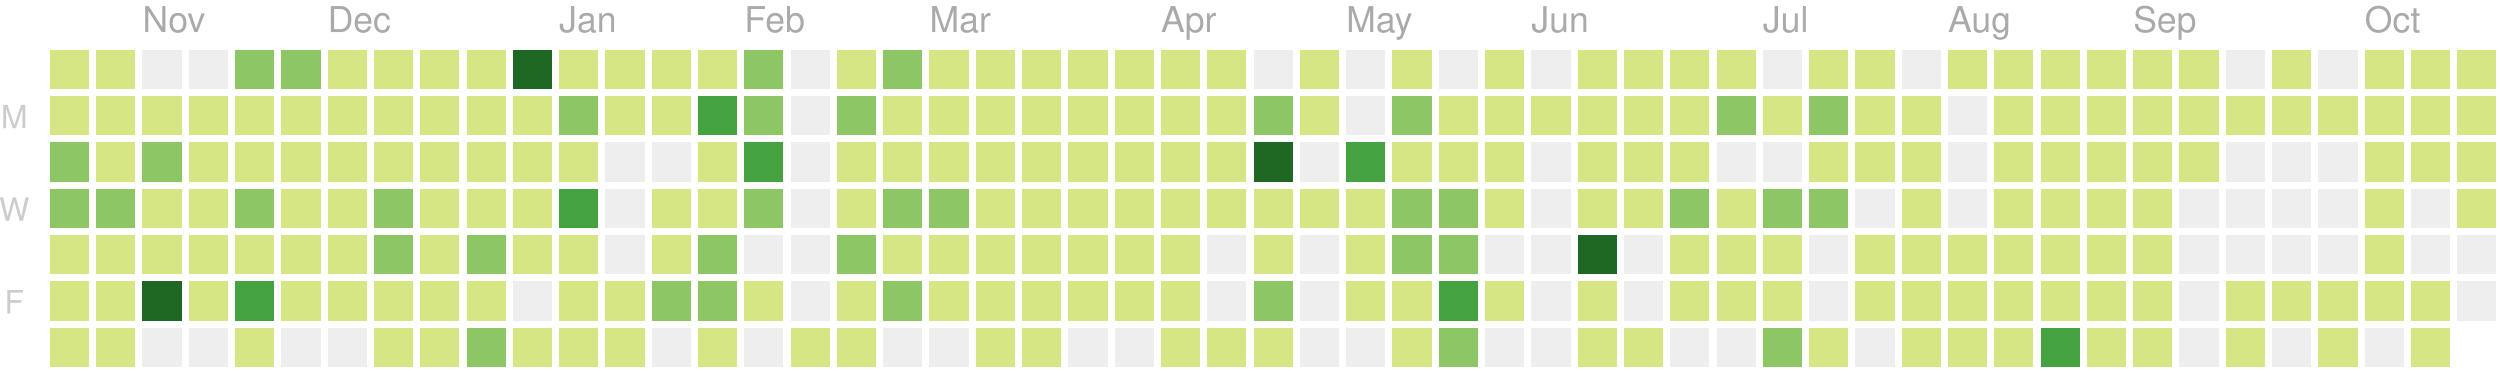
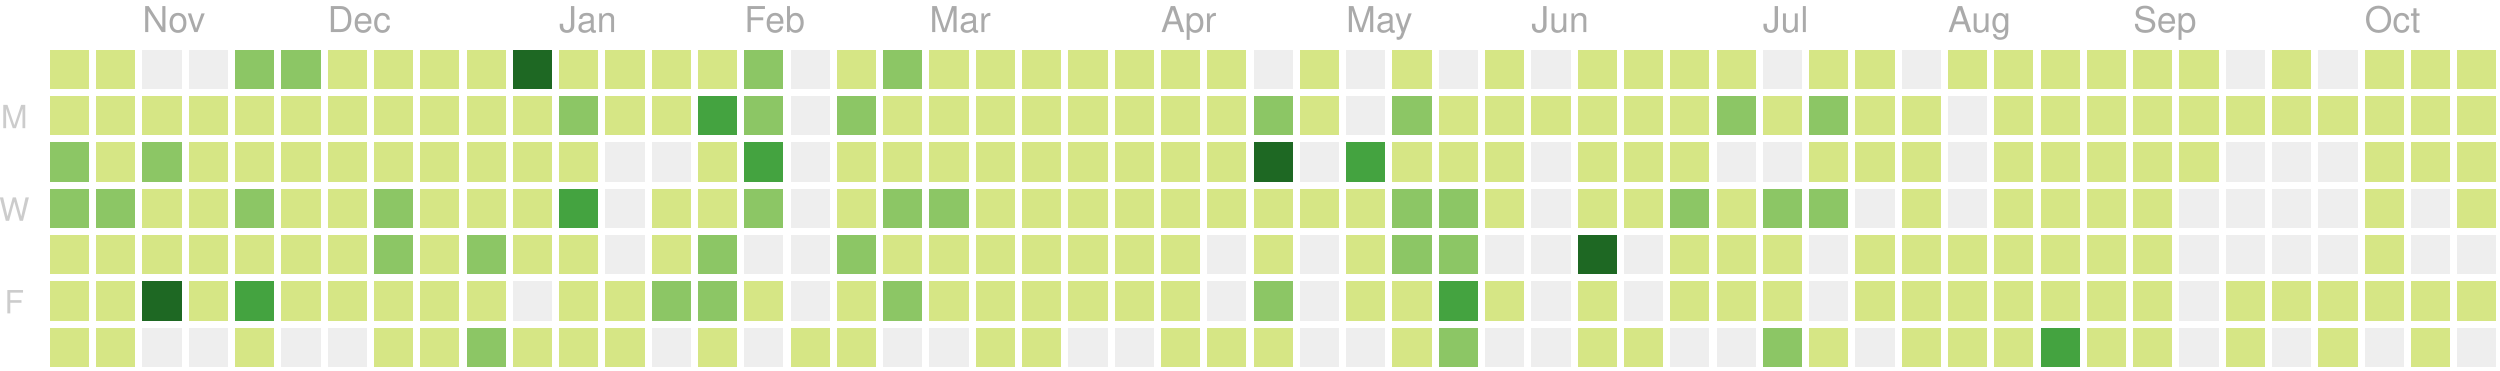
<svg xmlns="http://www.w3.org/2000/svg" version="1.1" width="702" height="104">
  <rect style="fill:#d6e685;shape-rendering:crispedges;" data-score="1" data-date="2018-10-21" x="14" y="14" width="11" height="11" />
  <rect style="fill:#d6e685;shape-rendering:crispedges;" data-score="10" data-date="2018-10-28" x="27" y="14" width="11" height="11" />
  <rect style="fill:#eeeeee;shape-rendering:crispedges;" data-score="0" data-date="2018-11-04" x="40" y="14" width="11" height="11" />
  <rect style="fill:#eeeeee;shape-rendering:crispedges;" data-score="0" data-date="2018-11-11" x="53" y="14" width="11" height="11" />
  <rect style="fill:#8cc665;shape-rendering:crispedges;" data-score="15" data-date="2018-11-18" x="66" y="14" width="11" height="11" />
  <rect style="fill:#8cc665;shape-rendering:crispedges;" data-score="17" data-date="2018-11-25" x="79" y="14" width="11" height="11" />
  <rect style="fill:#d6e685;shape-rendering:crispedges;" data-score="4" data-date="2018-12-02" x="92" y="14" width="11" height="11" />
  <rect style="fill:#d6e685;shape-rendering:crispedges;" data-score="2" data-date="2018-12-09" x="105" y="14" width="11" height="11" />
  <rect style="fill:#d6e685;shape-rendering:crispedges;" data-score="3" data-date="2018-12-16" x="118" y="14" width="11" height="11" />
  <rect style="fill:#d6e685;shape-rendering:crispedges;" data-score="4" data-date="2018-12-23" x="131" y="14" width="11" height="11" />
  <rect style="fill:#1e6823;shape-rendering:crispedges;" data-score="77" data-date="2018-12-30" x="144" y="14" width="11" height="11" />
  <rect style="fill:#d6e685;shape-rendering:crispedges;" data-score="7" data-date="2019-01-06" x="157" y="14" width="11" height="11" />
  <rect style="fill:#d6e685;shape-rendering:crispedges;" data-score="1" data-date="2019-01-13" x="170" y="14" width="11" height="11" />
  <rect style="fill:#d6e685;shape-rendering:crispedges;" data-score="8" data-date="2019-01-20" x="183" y="14" width="11" height="11" />
  <rect style="fill:#d6e685;shape-rendering:crispedges;" data-score="7" data-date="2019-01-27" x="196" y="14" width="11" height="11" />
  <rect style="fill:#8cc665;shape-rendering:crispedges;" data-score="20" data-date="2019-02-03" x="209" y="14" width="11" height="11" />
  <rect style="fill:#eeeeee;shape-rendering:crispedges;" data-score="0" data-date="2019-02-10" x="222" y="14" width="11" height="11" />
  <rect style="fill:#d6e685;shape-rendering:crispedges;" data-score="2" data-date="2019-02-17" x="235" y="14" width="11" height="11" />
  <rect style="fill:#8cc665;shape-rendering:crispedges;" data-score="13" data-date="2019-02-24" x="248" y="14" width="11" height="11" />
  <rect style="fill:#d6e685;shape-rendering:crispedges;" data-score="6" data-date="2019-03-03" x="261" y="14" width="11" height="11" />
  <rect style="fill:#d6e685;shape-rendering:crispedges;" data-score="6" data-date="2019-03-10" x="274" y="14" width="11" height="11" />
  <rect style="fill:#d6e685;shape-rendering:crispedges;" data-score="1" data-date="2019-03-17" x="287" y="14" width="11" height="11" />
  <rect style="fill:#d6e685;shape-rendering:crispedges;" data-score="4" data-date="2019-03-24" x="300" y="14" width="11" height="11" />
  <rect style="fill:#d6e685;shape-rendering:crispedges;" data-score="3" data-date="2019-03-31" x="313" y="14" width="11" height="11" />
  <rect style="fill:#d6e685;shape-rendering:crispedges;" data-score="2" data-date="2019-04-07" x="326" y="14" width="11" height="11" />
  <rect style="fill:#d6e685;shape-rendering:crispedges;" data-score="3" data-date="2019-04-14" x="339" y="14" width="11" height="11" />
  <rect style="fill:#eeeeee;shape-rendering:crispedges;" data-score="0" data-date="2019-04-21" x="352" y="14" width="11" height="11" />
  <rect style="fill:#d6e685;shape-rendering:crispedges;" data-score="9" data-date="2019-04-28" x="365" y="14" width="11" height="11" />
  <rect style="fill:#eeeeee;shape-rendering:crispedges;" data-score="0" data-date="2019-05-05" x="378" y="14" width="11" height="11" />
  <rect style="fill:#d6e685;shape-rendering:crispedges;" data-score="6" data-date="2019-05-12" x="391" y="14" width="11" height="11" />
  <rect style="fill:#eeeeee;shape-rendering:crispedges;" data-score="0" data-date="2019-05-19" x="404" y="14" width="11" height="11" />
  <rect style="fill:#d6e685;shape-rendering:crispedges;" data-score="4" data-date="2019-05-26" x="417" y="14" width="11" height="11" />
  <rect style="fill:#eeeeee;shape-rendering:crispedges;" data-score="0" data-date="2019-06-02" x="430" y="14" width="11" height="11" />
  <rect style="fill:#d6e685;shape-rendering:crispedges;" data-score="1" data-date="2019-06-09" x="443" y="14" width="11" height="11" />
  <rect style="fill:#d6e685;shape-rendering:crispedges;" data-score="3" data-date="2019-06-16" x="456" y="14" width="11" height="11" />
  <rect style="fill:#d6e685;shape-rendering:crispedges;" data-score="2" data-date="2019-06-23" x="469" y="14" width="11" height="11" />
  <rect style="fill:#d6e685;shape-rendering:crispedges;" data-score="2" data-date="2019-06-30" x="482" y="14" width="11" height="11" />
  <rect style="fill:#eeeeee;shape-rendering:crispedges;" data-score="0" data-date="2019-07-07" x="495" y="14" width="11" height="11" />
  <rect style="fill:#d6e685;shape-rendering:crispedges;" data-score="7" data-date="2019-07-14" x="508" y="14" width="11" height="11" />
  <rect style="fill:#d6e685;shape-rendering:crispedges;" data-score="1" data-date="2019-07-21" x="521" y="14" width="11" height="11" />
  <rect style="fill:#eeeeee;shape-rendering:crispedges;" data-score="0" data-date="2019-07-28" x="534" y="14" width="11" height="11" />
  <rect style="fill:#d6e685;shape-rendering:crispedges;" data-score="3" data-date="2019-08-04" x="547" y="14" width="11" height="11" />
  <rect style="fill:#d6e685;shape-rendering:crispedges;" data-score="9" data-date="2019-08-11" x="560" y="14" width="11" height="11" />
  <rect style="fill:#d6e685;shape-rendering:crispedges;" data-score="1" data-date="2019-08-18" x="573" y="14" width="11" height="11" />
  <rect style="fill:#d6e685;shape-rendering:crispedges;" data-score="11" data-date="2019-08-25" x="586" y="14" width="11" height="11" />
  <rect style="fill:#d6e685;shape-rendering:crispedges;" data-score="4" data-date="2019-09-01" x="599" y="14" width="11" height="11" />
  <rect style="fill:#d6e685;shape-rendering:crispedges;" data-score="5" data-date="2019-09-08" x="612" y="14" width="11" height="11" />
  <rect style="fill:#eeeeee;shape-rendering:crispedges;" data-score="0" data-date="2019-09-15" x="625" y="14" width="11" height="11" />
  <rect style="fill:#d6e685;shape-rendering:crispedges;" data-score="6" data-date="2019-09-22" x="638" y="14" width="11" height="11" />
  <rect style="fill:#eeeeee;shape-rendering:crispedges;" data-score="0" data-date="2019-09-29" x="651" y="14" width="11" height="11" />
  <rect style="fill:#d6e685;shape-rendering:crispedges;" data-score="3" data-date="2019-10-06" x="664" y="14" width="11" height="11" />
  <rect style="fill:#d6e685;shape-rendering:crispedges;" data-score="2" data-date="2019-10-13" x="677" y="14" width="11" height="11" />
  <rect style="fill:#d6e685;shape-rendering:crispedges;" data-score="11" data-date="2019-10-20" x="690" y="14" width="11" height="11" />
  <rect style="fill:#d6e685;shape-rendering:crispedges;" data-score="1" data-date="2018-10-22" x="14" y="27" width="11" height="11" />
  <rect style="fill:#d6e685;shape-rendering:crispedges;" data-score="9" data-date="2018-10-29" x="27" y="27" width="11" height="11" />
  <rect style="fill:#d6e685;shape-rendering:crispedges;" data-score="6" data-date="2018-11-05" x="40" y="27" width="11" height="11" />
  <rect style="fill:#d6e685;shape-rendering:crispedges;" data-score="10" data-date="2018-11-12" x="53" y="27" width="11" height="11" />
  <rect style="fill:#d6e685;shape-rendering:crispedges;" data-score="11" data-date="2018-11-19" x="66" y="27" width="11" height="11" />
  <rect style="fill:#d6e685;shape-rendering:crispedges;" data-score="10" data-date="2018-11-26" x="79" y="27" width="11" height="11" />
  <rect style="fill:#d6e685;shape-rendering:crispedges;" data-score="4" data-date="2018-12-03" x="92" y="27" width="11" height="11" />
  <rect style="fill:#d6e685;shape-rendering:crispedges;" data-score="8" data-date="2018-12-10" x="105" y="27" width="11" height="11" />
  <rect style="fill:#d6e685;shape-rendering:crispedges;" data-score="9" data-date="2018-12-17" x="118" y="27" width="11" height="11" />
  <rect style="fill:#d6e685;shape-rendering:crispedges;" data-score="4" data-date="2018-12-24" x="131" y="27" width="11" height="11" />
  <rect style="fill:#d6e685;shape-rendering:crispedges;" data-score="8" data-date="2018-12-31" x="144" y="27" width="11" height="11" />
  <rect style="fill:#8cc665;shape-rendering:crispedges;" data-score="12" data-date="2019-01-07" x="157" y="27" width="11" height="11" />
  <rect style="fill:#d6e685;shape-rendering:crispedges;" data-score="2" data-date="2019-01-14" x="170" y="27" width="11" height="11" />
  <rect style="fill:#d6e685;shape-rendering:crispedges;" data-score="6" data-date="2019-01-21" x="183" y="27" width="11" height="11" />
  <rect style="fill:#44a340;shape-rendering:crispedges;" data-score="26" data-date="2019-01-28" x="196" y="27" width="11" height="11" />
  <rect style="fill:#8cc665;shape-rendering:crispedges;" data-score="17" data-date="2019-02-04" x="209" y="27" width="11" height="11" />
  <rect style="fill:#eeeeee;shape-rendering:crispedges;" data-score="0" data-date="2019-02-11" x="222" y="27" width="11" height="11" />
  <rect style="fill:#8cc665;shape-rendering:crispedges;" data-score="14" data-date="2019-02-18" x="235" y="27" width="11" height="11" />
  <rect style="fill:#d6e685;shape-rendering:crispedges;" data-score="3" data-date="2019-02-25" x="248" y="27" width="11" height="11" />
  <rect style="fill:#d6e685;shape-rendering:crispedges;" data-score="11" data-date="2019-03-04" x="261" y="27" width="11" height="11" />
  <rect style="fill:#d6e685;shape-rendering:crispedges;" data-score="5" data-date="2019-03-11" x="274" y="27" width="11" height="11" />
  <rect style="fill:#d6e685;shape-rendering:crispedges;" data-score="11" data-date="2019-03-18" x="287" y="27" width="11" height="11" />
  <rect style="fill:#d6e685;shape-rendering:crispedges;" data-score="4" data-date="2019-03-25" x="300" y="27" width="11" height="11" />
  <rect style="fill:#d6e685;shape-rendering:crispedges;" data-score="2" data-date="2019-04-01" x="313" y="27" width="11" height="11" />
  <rect style="fill:#d6e685;shape-rendering:crispedges;" data-score="2" data-date="2019-04-08" x="326" y="27" width="11" height="11" />
  <rect style="fill:#d6e685;shape-rendering:crispedges;" data-score="2" data-date="2019-04-15" x="339" y="27" width="11" height="11" />
  <rect style="fill:#8cc665;shape-rendering:crispedges;" data-score="12" data-date="2019-04-22" x="352" y="27" width="11" height="11" />
  <rect style="fill:#d6e685;shape-rendering:crispedges;" data-score="7" data-date="2019-04-29" x="365" y="27" width="11" height="11" />
  <rect style="fill:#eeeeee;shape-rendering:crispedges;" data-score="0" data-date="2019-05-06" x="378" y="27" width="11" height="11" />
  <rect style="fill:#8cc665;shape-rendering:crispedges;" data-score="17" data-date="2019-05-13" x="391" y="27" width="11" height="11" />
  <rect style="fill:#d6e685;shape-rendering:crispedges;" data-score="11" data-date="2019-05-20" x="404" y="27" width="11" height="11" />
  <rect style="fill:#d6e685;shape-rendering:crispedges;" data-score="11" data-date="2019-05-27" x="417" y="27" width="11" height="11" />
  <rect style="fill:#d6e685;shape-rendering:crispedges;" data-score="2" data-date="2019-06-03" x="430" y="27" width="11" height="11" />
  <rect style="fill:#d6e685;shape-rendering:crispedges;" data-score="5" data-date="2019-06-10" x="443" y="27" width="11" height="11" />
  <rect style="fill:#d6e685;shape-rendering:crispedges;" data-score="11" data-date="2019-06-17" x="456" y="27" width="11" height="11" />
  <rect style="fill:#d6e685;shape-rendering:crispedges;" data-score="5" data-date="2019-06-24" x="469" y="27" width="11" height="11" />
  <rect style="fill:#8cc665;shape-rendering:crispedges;" data-score="17" data-date="2019-07-01" x="482" y="27" width="11" height="11" />
  <rect style="fill:#d6e685;shape-rendering:crispedges;" data-score="6" data-date="2019-07-08" x="495" y="27" width="11" height="11" />
  <rect style="fill:#8cc665;shape-rendering:crispedges;" data-score="20" data-date="2019-07-15" x="508" y="27" width="11" height="11" />
  <rect style="fill:#d6e685;shape-rendering:crispedges;" data-score="6" data-date="2019-07-22" x="521" y="27" width="11" height="11" />
  <rect style="fill:#d6e685;shape-rendering:crispedges;" data-score="2" data-date="2019-07-29" x="534" y="27" width="11" height="11" />
  <rect style="fill:#eeeeee;shape-rendering:crispedges;" data-score="0" data-date="2019-08-05" x="547" y="27" width="11" height="11" />
  <rect style="fill:#d6e685;shape-rendering:crispedges;" data-score="6" data-date="2019-08-12" x="560" y="27" width="11" height="11" />
  <rect style="fill:#d6e685;shape-rendering:crispedges;" data-score="3" data-date="2019-08-19" x="573" y="27" width="11" height="11" />
  <rect style="fill:#d6e685;shape-rendering:crispedges;" data-score="4" data-date="2019-08-26" x="586" y="27" width="11" height="11" />
  <rect style="fill:#d6e685;shape-rendering:crispedges;" data-score="1" data-date="2019-09-02" x="599" y="27" width="11" height="11" />
  <rect style="fill:#d6e685;shape-rendering:crispedges;" data-score="9" data-date="2019-09-09" x="612" y="27" width="11" height="11" />
  <rect style="fill:#d6e685;shape-rendering:crispedges;" data-score="1" data-date="2019-09-16" x="625" y="27" width="11" height="11" />
  <rect style="fill:#d6e685;shape-rendering:crispedges;" data-score="2" data-date="2019-09-23" x="638" y="27" width="11" height="11" />
  <rect style="fill:#d6e685;shape-rendering:crispedges;" data-score="3" data-date="2019-09-30" x="651" y="27" width="11" height="11" />
  <rect style="fill:#d6e685;shape-rendering:crispedges;" data-score="2" data-date="2019-10-07" x="664" y="27" width="11" height="11" />
  <rect style="fill:#d6e685;shape-rendering:crispedges;" data-score="1" data-date="2019-10-14" x="677" y="27" width="11" height="11" />
  <rect style="fill:#d6e685;shape-rendering:crispedges;" data-score="4" data-date="2019-10-21" x="690" y="27" width="11" height="11" />
  <rect style="fill:#8cc665;shape-rendering:crispedges;" data-score="13" data-date="2018-10-23" x="14" y="40" width="11" height="11" />
  <rect style="fill:#d6e685;shape-rendering:crispedges;" data-score="9" data-date="2018-10-30" x="27" y="40" width="11" height="11" />
  <rect style="fill:#8cc665;shape-rendering:crispedges;" data-score="19" data-date="2018-11-06" x="40" y="40" width="11" height="11" />
  <rect style="fill:#d6e685;shape-rendering:crispedges;" data-score="1" data-date="2018-11-13" x="53" y="40" width="11" height="11" />
  <rect style="fill:#d6e685;shape-rendering:crispedges;" data-score="8" data-date="2018-11-20" x="66" y="40" width="11" height="11" />
  <rect style="fill:#d6e685;shape-rendering:crispedges;" data-score="6" data-date="2018-11-27" x="79" y="40" width="11" height="11" />
  <rect style="fill:#d6e685;shape-rendering:crispedges;" data-score="7" data-date="2018-12-04" x="92" y="40" width="11" height="11" />
  <rect style="fill:#d6e685;shape-rendering:crispedges;" data-score="5" data-date="2018-12-11" x="105" y="40" width="11" height="11" />
  <rect style="fill:#d6e685;shape-rendering:crispedges;" data-score="7" data-date="2018-12-18" x="118" y="40" width="11" height="11" />
  <rect style="fill:#d6e685;shape-rendering:crispedges;" data-score="2" data-date="2018-12-25" x="131" y="40" width="11" height="11" />
  <rect style="fill:#d6e685;shape-rendering:crispedges;" data-score="10" data-date="2019-01-01" x="144" y="40" width="11" height="11" />
  <rect style="fill:#d6e685;shape-rendering:crispedges;" data-score="4" data-date="2019-01-08" x="157" y="40" width="11" height="11" />
  <rect style="fill:#eeeeee;shape-rendering:crispedges;" data-score="0" data-date="2019-01-15" x="170" y="40" width="11" height="11" />
  <rect style="fill:#eeeeee;shape-rendering:crispedges;" data-score="0" data-date="2019-01-22" x="183" y="40" width="11" height="11" />
  <rect style="fill:#d6e685;shape-rendering:crispedges;" data-score="9" data-date="2019-01-29" x="196" y="40" width="11" height="11" />
  <rect style="fill:#44a340;shape-rendering:crispedges;" data-score="29" data-date="2019-02-05" x="209" y="40" width="11" height="11" />
  <rect style="fill:#eeeeee;shape-rendering:crispedges;" data-score="0" data-date="2019-02-12" x="222" y="40" width="11" height="11" />
  <rect style="fill:#d6e685;shape-rendering:crispedges;" data-score="2" data-date="2019-02-19" x="235" y="40" width="11" height="11" />
  <rect style="fill:#d6e685;shape-rendering:crispedges;" data-score="4" data-date="2019-02-26" x="248" y="40" width="11" height="11" />
  <rect style="fill:#d6e685;shape-rendering:crispedges;" data-score="3" data-date="2019-03-05" x="261" y="40" width="11" height="11" />
  <rect style="fill:#d6e685;shape-rendering:crispedges;" data-score="2" data-date="2019-03-12" x="274" y="40" width="11" height="11" />
  <rect style="fill:#d6e685;shape-rendering:crispedges;" data-score="8" data-date="2019-03-19" x="287" y="40" width="11" height="11" />
  <rect style="fill:#d6e685;shape-rendering:crispedges;" data-score="3" data-date="2019-03-26" x="300" y="40" width="11" height="11" />
  <rect style="fill:#d6e685;shape-rendering:crispedges;" data-score="6" data-date="2019-04-02" x="313" y="40" width="11" height="11" />
  <rect style="fill:#d6e685;shape-rendering:crispedges;" data-score="4" data-date="2019-04-09" x="326" y="40" width="11" height="11" />
  <rect style="fill:#d6e685;shape-rendering:crispedges;" data-score="3" data-date="2019-04-16" x="339" y="40" width="11" height="11" />
  <rect style="fill:#1e6823;shape-rendering:crispedges;" data-score="35" data-date="2019-04-23" x="352" y="40" width="11" height="11" />
  <rect style="fill:#eeeeee;shape-rendering:crispedges;" data-score="0" data-date="2019-04-30" x="365" y="40" width="11" height="11" />
  <rect style="fill:#44a340;shape-rendering:crispedges;" data-score="31" data-date="2019-05-07" x="378" y="40" width="11" height="11" />
  <rect style="fill:#d6e685;shape-rendering:crispedges;" data-score="7" data-date="2019-05-14" x="391" y="40" width="11" height="11" />
  <rect style="fill:#d6e685;shape-rendering:crispedges;" data-score="8" data-date="2019-05-21" x="404" y="40" width="11" height="11" />
  <rect style="fill:#d6e685;shape-rendering:crispedges;" data-score="8" data-date="2019-05-28" x="417" y="40" width="11" height="11" />
  <rect style="fill:#eeeeee;shape-rendering:crispedges;" data-score="0" data-date="2019-06-04" x="430" y="40" width="11" height="11" />
  <rect style="fill:#d6e685;shape-rendering:crispedges;" data-score="10" data-date="2019-06-11" x="443" y="40" width="11" height="11" />
  <rect style="fill:#d6e685;shape-rendering:crispedges;" data-score="4" data-date="2019-06-18" x="456" y="40" width="11" height="11" />
  <rect style="fill:#d6e685;shape-rendering:crispedges;" data-score="11" data-date="2019-06-25" x="469" y="40" width="11" height="11" />
  <rect style="fill:#eeeeee;shape-rendering:crispedges;" data-score="0" data-date="2019-07-02" x="482" y="40" width="11" height="11" />
  <rect style="fill:#eeeeee;shape-rendering:crispedges;" data-score="0" data-date="2019-07-09" x="495" y="40" width="11" height="11" />
  <rect style="fill:#d6e685;shape-rendering:crispedges;" data-score="10" data-date="2019-07-16" x="508" y="40" width="11" height="11" />
  <rect style="fill:#d6e685;shape-rendering:crispedges;" data-score="2" data-date="2019-07-23" x="521" y="40" width="11" height="11" />
  <rect style="fill:#d6e685;shape-rendering:crispedges;" data-score="5" data-date="2019-07-30" x="534" y="40" width="11" height="11" />
  <rect style="fill:#eeeeee;shape-rendering:crispedges;" data-score="0" data-date="2019-08-06" x="547" y="40" width="11" height="11" />
  <rect style="fill:#d6e685;shape-rendering:crispedges;" data-score="2" data-date="2019-08-13" x="560" y="40" width="11" height="11" />
  <rect style="fill:#d6e685;shape-rendering:crispedges;" data-score="2" data-date="2019-08-20" x="573" y="40" width="11" height="11" />
  <rect style="fill:#d6e685;shape-rendering:crispedges;" data-score="1" data-date="2019-08-27" x="586" y="40" width="11" height="11" />
  <rect style="fill:#d6e685;shape-rendering:crispedges;" data-score="3" data-date="2019-09-03" x="599" y="40" width="11" height="11" />
  <rect style="fill:#d6e685;shape-rendering:crispedges;" data-score="5" data-date="2019-09-10" x="612" y="40" width="11" height="11" />
  <rect style="fill:#eeeeee;shape-rendering:crispedges;" data-score="0" data-date="2019-09-17" x="625" y="40" width="11" height="11" />
  <rect style="fill:#eeeeee;shape-rendering:crispedges;" data-score="0" data-date="2019-09-24" x="638" y="40" width="11" height="11" />
  <rect style="fill:#eeeeee;shape-rendering:crispedges;" data-score="0" data-date="2019-10-01" x="651" y="40" width="11" height="11" />
  <rect style="fill:#d6e685;shape-rendering:crispedges;" data-score="1" data-date="2019-10-08" x="664" y="40" width="11" height="11" />
  <rect style="fill:#d6e685;shape-rendering:crispedges;" data-score="1" data-date="2019-10-15" x="677" y="40" width="11" height="11" />
  <rect style="fill:#d6e685;shape-rendering:crispedges;" data-score="4" data-date="2019-10-22" x="690" y="40" width="11" height="11" />
  <rect style="fill:#8cc665;shape-rendering:crispedges;" data-score="12" data-date="2018-10-24" x="14" y="53" width="11" height="11" />
  <rect style="fill:#8cc665;shape-rendering:crispedges;" data-score="13" data-date="2018-10-31" x="27" y="53" width="11" height="11" />
  <rect style="fill:#d6e685;shape-rendering:crispedges;" data-score="6" data-date="2018-11-07" x="40" y="53" width="11" height="11" />
  <rect style="fill:#d6e685;shape-rendering:crispedges;" data-score="3" data-date="2018-11-14" x="53" y="53" width="11" height="11" />
  <rect style="fill:#8cc665;shape-rendering:crispedges;" data-score="13" data-date="2018-11-21" x="66" y="53" width="11" height="11" />
  <rect style="fill:#d6e685;shape-rendering:crispedges;" data-score="7" data-date="2018-11-28" x="79" y="53" width="11" height="11" />
  <rect style="fill:#d6e685;shape-rendering:crispedges;" data-score="10" data-date="2018-12-05" x="92" y="53" width="11" height="11" />
  <rect style="fill:#8cc665;shape-rendering:crispedges;" data-score="13" data-date="2018-12-12" x="105" y="53" width="11" height="11" />
  <rect style="fill:#d6e685;shape-rendering:crispedges;" data-score="9" data-date="2018-12-19" x="118" y="53" width="11" height="11" />
  <rect style="fill:#d6e685;shape-rendering:crispedges;" data-score="2" data-date="2018-12-26" x="131" y="53" width="11" height="11" />
  <rect style="fill:#d6e685;shape-rendering:crispedges;" data-score="11" data-date="2019-01-02" x="144" y="53" width="11" height="11" />
  <rect style="fill:#44a340;shape-rendering:crispedges;" data-score="28" data-date="2019-01-09" x="157" y="53" width="11" height="11" />
  <rect style="fill:#eeeeee;shape-rendering:crispedges;" data-score="0" data-date="2019-01-16" x="170" y="53" width="11" height="11" />
  <rect style="fill:#d6e685;shape-rendering:crispedges;" data-score="6" data-date="2019-01-23" x="183" y="53" width="11" height="11" />
  <rect style="fill:#d6e685;shape-rendering:crispedges;" data-score="9" data-date="2019-01-30" x="196" y="53" width="11" height="11" />
  <rect style="fill:#8cc665;shape-rendering:crispedges;" data-score="13" data-date="2019-02-06" x="209" y="53" width="11" height="11" />
  <rect style="fill:#eeeeee;shape-rendering:crispedges;" data-score="0" data-date="2019-02-13" x="222" y="53" width="11" height="11" />
  <rect style="fill:#d6e685;shape-rendering:crispedges;" data-score="10" data-date="2019-02-20" x="235" y="53" width="11" height="11" />
  <rect style="fill:#8cc665;shape-rendering:crispedges;" data-score="22" data-date="2019-02-27" x="248" y="53" width="11" height="11" />
  <rect style="fill:#8cc665;shape-rendering:crispedges;" data-score="14" data-date="2019-03-06" x="261" y="53" width="11" height="11" />
  <rect style="fill:#d6e685;shape-rendering:crispedges;" data-score="3" data-date="2019-03-13" x="274" y="53" width="11" height="11" />
  <rect style="fill:#d6e685;shape-rendering:crispedges;" data-score="4" data-date="2019-03-20" x="287" y="53" width="11" height="11" />
  <rect style="fill:#d6e685;shape-rendering:crispedges;" data-score="2" data-date="2019-03-27" x="300" y="53" width="11" height="11" />
  <rect style="fill:#d6e685;shape-rendering:crispedges;" data-score="3" data-date="2019-04-03" x="313" y="53" width="11" height="11" />
  <rect style="fill:#d6e685;shape-rendering:crispedges;" data-score="6" data-date="2019-04-10" x="326" y="53" width="11" height="11" />
  <rect style="fill:#d6e685;shape-rendering:crispedges;" data-score="5" data-date="2019-04-17" x="339" y="53" width="11" height="11" />
  <rect style="fill:#d6e685;shape-rendering:crispedges;" data-score="4" data-date="2019-04-24" x="352" y="53" width="11" height="11" />
  <rect style="fill:#d6e685;shape-rendering:crispedges;" data-score="2" data-date="2019-05-01" x="365" y="53" width="11" height="11" />
  <rect style="fill:#d6e685;shape-rendering:crispedges;" data-score="4" data-date="2019-05-08" x="378" y="53" width="11" height="11" />
  <rect style="fill:#8cc665;shape-rendering:crispedges;" data-score="15" data-date="2019-05-15" x="391" y="53" width="11" height="11" />
  <rect style="fill:#8cc665;shape-rendering:crispedges;" data-score="12" data-date="2019-05-22" x="404" y="53" width="11" height="11" />
  <rect style="fill:#d6e685;shape-rendering:crispedges;" data-score="9" data-date="2019-05-29" x="417" y="53" width="11" height="11" />
  <rect style="fill:#eeeeee;shape-rendering:crispedges;" data-score="0" data-date="2019-06-05" x="430" y="53" width="11" height="11" />
  <rect style="fill:#d6e685;shape-rendering:crispedges;" data-score="2" data-date="2019-06-12" x="443" y="53" width="11" height="11" />
  <rect style="fill:#d6e685;shape-rendering:crispedges;" data-score="1" data-date="2019-06-19" x="456" y="53" width="11" height="11" />
  <rect style="fill:#8cc665;shape-rendering:crispedges;" data-score="17" data-date="2019-06-26" x="469" y="53" width="11" height="11" />
  <rect style="fill:#d6e685;shape-rendering:crispedges;" data-score="11" data-date="2019-07-03" x="482" y="53" width="11" height="11" />
  <rect style="fill:#8cc665;shape-rendering:crispedges;" data-score="20" data-date="2019-07-10" x="495" y="53" width="11" height="11" />
  <rect style="fill:#8cc665;shape-rendering:crispedges;" data-score="14" data-date="2019-07-17" x="508" y="53" width="11" height="11" />
  <rect style="fill:#eeeeee;shape-rendering:crispedges;" data-score="0" data-date="2019-07-24" x="521" y="53" width="11" height="11" />
  <rect style="fill:#d6e685;shape-rendering:crispedges;" data-score="1" data-date="2019-07-31" x="534" y="53" width="11" height="11" />
  <rect style="fill:#eeeeee;shape-rendering:crispedges;" data-score="0" data-date="2019-08-07" x="547" y="53" width="11" height="11" />
  <rect style="fill:#d6e685;shape-rendering:crispedges;" data-score="10" data-date="2019-08-14" x="560" y="53" width="11" height="11" />
  <rect style="fill:#d6e685;shape-rendering:crispedges;" data-score="1" data-date="2019-08-21" x="573" y="53" width="11" height="11" />
  <rect style="fill:#d6e685;shape-rendering:crispedges;" data-score="7" data-date="2019-08-28" x="586" y="53" width="11" height="11" />
  <rect style="fill:#d6e685;shape-rendering:crispedges;" data-score="2" data-date="2019-09-04" x="599" y="53" width="11" height="11" />
  <rect style="fill:#eeeeee;shape-rendering:crispedges;" data-score="0" data-date="2019-09-11" x="612" y="53" width="11" height="11" />
  <rect style="fill:#eeeeee;shape-rendering:crispedges;" data-score="0" data-date="2019-09-18" x="625" y="53" width="11" height="11" />
  <rect style="fill:#eeeeee;shape-rendering:crispedges;" data-score="0" data-date="2019-09-25" x="638" y="53" width="11" height="11" />
  <rect style="fill:#eeeeee;shape-rendering:crispedges;" data-score="0" data-date="2019-10-02" x="651" y="53" width="11" height="11" />
  <rect style="fill:#d6e685;shape-rendering:crispedges;" data-score="1" data-date="2019-10-09" x="664" y="53" width="11" height="11" />
  <rect style="fill:#eeeeee;shape-rendering:crispedges;" data-score="0" data-date="2019-10-16" x="677" y="53" width="11" height="11" />
  <rect style="fill:#d6e685;shape-rendering:crispedges;" data-score="9" data-date="2019-10-23" x="690" y="53" width="11" height="11" />
  <rect style="fill:#d6e685;shape-rendering:crispedges;" data-score="7" data-date="2018-10-25" x="14" y="66" width="11" height="11" />
  <rect style="fill:#d6e685;shape-rendering:crispedges;" data-score="7" data-date="2018-11-01" x="27" y="66" width="11" height="11" />
  <rect style="fill:#d6e685;shape-rendering:crispedges;" data-score="5" data-date="2018-11-08" x="40" y="66" width="11" height="11" />
  <rect style="fill:#d6e685;shape-rendering:crispedges;" data-score="3" data-date="2018-11-15" x="53" y="66" width="11" height="11" />
  <rect style="fill:#d6e685;shape-rendering:crispedges;" data-score="1" data-date="2018-11-22" x="66" y="66" width="11" height="11" />
  <rect style="fill:#d6e685;shape-rendering:crispedges;" data-score="6" data-date="2018-11-29" x="79" y="66" width="11" height="11" />
  <rect style="fill:#d6e685;shape-rendering:crispedges;" data-score="2" data-date="2018-12-06" x="92" y="66" width="11" height="11" />
  <rect style="fill:#8cc665;shape-rendering:crispedges;" data-score="17" data-date="2018-12-13" x="105" y="66" width="11" height="11" />
  <rect style="fill:#d6e685;shape-rendering:crispedges;" data-score="10" data-date="2018-12-20" x="118" y="66" width="11" height="11" />
  <rect style="fill:#8cc665;shape-rendering:crispedges;" data-score="15" data-date="2018-12-27" x="131" y="66" width="11" height="11" />
  <rect style="fill:#d6e685;shape-rendering:crispedges;" data-score="6" data-date="2019-01-03" x="144" y="66" width="11" height="11" />
  <rect style="fill:#d6e685;shape-rendering:crispedges;" data-score="6" data-date="2019-01-10" x="157" y="66" width="11" height="11" />
  <rect style="fill:#eeeeee;shape-rendering:crispedges;" data-score="0" data-date="2019-01-17" x="170" y="66" width="11" height="11" />
  <rect style="fill:#d6e685;shape-rendering:crispedges;" data-score="5" data-date="2019-01-24" x="183" y="66" width="11" height="11" />
  <rect style="fill:#8cc665;shape-rendering:crispedges;" data-score="17" data-date="2019-01-31" x="196" y="66" width="11" height="11" />
  <rect style="fill:#eeeeee;shape-rendering:crispedges;" data-score="0" data-date="2019-02-07" x="209" y="66" width="11" height="11" />
  <rect style="fill:#eeeeee;shape-rendering:crispedges;" data-score="0" data-date="2019-02-14" x="222" y="66" width="11" height="11" />
  <rect style="fill:#8cc665;shape-rendering:crispedges;" data-score="12" data-date="2019-02-21" x="235" y="66" width="11" height="11" />
  <rect style="fill:#d6e685;shape-rendering:crispedges;" data-score="11" data-date="2019-02-28" x="248" y="66" width="11" height="11" />
  <rect style="fill:#d6e685;shape-rendering:crispedges;" data-score="6" data-date="2019-03-07" x="261" y="66" width="11" height="11" />
  <rect style="fill:#d6e685;shape-rendering:crispedges;" data-score="8" data-date="2019-03-14" x="274" y="66" width="11" height="11" />
  <rect style="fill:#d6e685;shape-rendering:crispedges;" data-score="1" data-date="2019-03-21" x="287" y="66" width="11" height="11" />
  <rect style="fill:#d6e685;shape-rendering:crispedges;" data-score="2" data-date="2019-03-28" x="300" y="66" width="11" height="11" />
  <rect style="fill:#d6e685;shape-rendering:crispedges;" data-score="2" data-date="2019-04-04" x="313" y="66" width="11" height="11" />
  <rect style="fill:#d6e685;shape-rendering:crispedges;" data-score="4" data-date="2019-04-11" x="326" y="66" width="11" height="11" />
  <rect style="fill:#eeeeee;shape-rendering:crispedges;" data-score="0" data-date="2019-04-18" x="339" y="66" width="11" height="11" />
  <rect style="fill:#d6e685;shape-rendering:crispedges;" data-score="1" data-date="2019-04-25" x="352" y="66" width="11" height="11" />
  <rect style="fill:#eeeeee;shape-rendering:crispedges;" data-score="0" data-date="2019-05-02" x="365" y="66" width="11" height="11" />
  <rect style="fill:#d6e685;shape-rendering:crispedges;" data-score="1" data-date="2019-05-09" x="378" y="66" width="11" height="11" />
  <rect style="fill:#8cc665;shape-rendering:crispedges;" data-score="19" data-date="2019-05-16" x="391" y="66" width="11" height="11" />
  <rect style="fill:#8cc665;shape-rendering:crispedges;" data-score="17" data-date="2019-05-23" x="404" y="66" width="11" height="11" />
  <rect style="fill:#eeeeee;shape-rendering:crispedges;" data-score="0" data-date="2019-05-30" x="417" y="66" width="11" height="11" />
  <rect style="fill:#eeeeee;shape-rendering:crispedges;" data-score="0" data-date="2019-06-06" x="430" y="66" width="11" height="11" />
  <rect style="fill:#1e6823;shape-rendering:crispedges;" data-score="44" data-date="2019-06-13" x="443" y="66" width="11" height="11" />
  <rect style="fill:#eeeeee;shape-rendering:crispedges;" data-score="0" data-date="2019-06-20" x="456" y="66" width="11" height="11" />
  <rect style="fill:#d6e685;shape-rendering:crispedges;" data-score="4" data-date="2019-06-27" x="469" y="66" width="11" height="11" />
  <rect style="fill:#d6e685;shape-rendering:crispedges;" data-score="4" data-date="2019-07-04" x="482" y="66" width="11" height="11" />
  <rect style="fill:#d6e685;shape-rendering:crispedges;" data-score="1" data-date="2019-07-11" x="495" y="66" width="11" height="11" />
  <rect style="fill:#eeeeee;shape-rendering:crispedges;" data-score="0" data-date="2019-07-18" x="508" y="66" width="11" height="11" />
  <rect style="fill:#d6e685;shape-rendering:crispedges;" data-score="8" data-date="2019-07-25" x="521" y="66" width="11" height="11" />
  <rect style="fill:#d6e685;shape-rendering:crispedges;" data-score="7" data-date="2019-08-01" x="534" y="66" width="11" height="11" />
  <rect style="fill:#d6e685;shape-rendering:crispedges;" data-score="2" data-date="2019-08-08" x="547" y="66" width="11" height="11" />
  <rect style="fill:#d6e685;shape-rendering:crispedges;" data-score="2" data-date="2019-08-15" x="560" y="66" width="11" height="11" />
  <rect style="fill:#d6e685;shape-rendering:crispedges;" data-score="2" data-date="2019-08-22" x="573" y="66" width="11" height="11" />
  <rect style="fill:#d6e685;shape-rendering:crispedges;" data-score="2" data-date="2019-08-29" x="586" y="66" width="11" height="11" />
  <rect style="fill:#d6e685;shape-rendering:crispedges;" data-score="2" data-date="2019-09-05" x="599" y="66" width="11" height="11" />
  <rect style="fill:#eeeeee;shape-rendering:crispedges;" data-score="0" data-date="2019-09-12" x="612" y="66" width="11" height="11" />
  <rect style="fill:#eeeeee;shape-rendering:crispedges;" data-score="0" data-date="2019-09-19" x="625" y="66" width="11" height="11" />
  <rect style="fill:#eeeeee;shape-rendering:crispedges;" data-score="0" data-date="2019-09-26" x="638" y="66" width="11" height="11" />
  <rect style="fill:#eeeeee;shape-rendering:crispedges;" data-score="0" data-date="2019-10-03" x="651" y="66" width="11" height="11" />
  <rect style="fill:#d6e685;shape-rendering:crispedges;" data-score="1" data-date="2019-10-10" x="664" y="66" width="11" height="11" />
  <rect style="fill:#eeeeee;shape-rendering:crispedges;" data-score="0" data-date="2019-10-17" x="677" y="66" width="11" height="11" />
  <rect style="fill:#eeeeee;shape-rendering:crispedges;" data-score="0" data-date="2019-10-24" x="690" y="66" width="11" height="11" />
  <rect style="fill:#d6e685;shape-rendering:crispedges;" data-score="3" data-date="2018-10-26" x="14" y="79" width="11" height="11" />
  <rect style="fill:#d6e685;shape-rendering:crispedges;" data-score="7" data-date="2018-11-02" x="27" y="79" width="11" height="11" />
  <rect style="fill:#1e6823;shape-rendering:crispedges;" data-score="43" data-date="2018-11-09" x="40" y="79" width="11" height="11" />
  <rect style="fill:#d6e685;shape-rendering:crispedges;" data-score="5" data-date="2018-11-16" x="53" y="79" width="11" height="11" />
  <rect style="fill:#44a340;shape-rendering:crispedges;" data-score="28" data-date="2018-11-23" x="66" y="79" width="11" height="11" />
  <rect style="fill:#d6e685;shape-rendering:crispedges;" data-score="7" data-date="2018-11-30" x="79" y="79" width="11" height="11" />
  <rect style="fill:#d6e685;shape-rendering:crispedges;" data-score="5" data-date="2018-12-07" x="92" y="79" width="11" height="11" />
  <rect style="fill:#d6e685;shape-rendering:crispedges;" data-score="5" data-date="2018-12-14" x="105" y="79" width="11" height="11" />
  <rect style="fill:#d6e685;shape-rendering:crispedges;" data-score="2" data-date="2018-12-21" x="118" y="79" width="11" height="11" />
  <rect style="fill:#d6e685;shape-rendering:crispedges;" data-score="11" data-date="2018-12-28" x="131" y="79" width="11" height="11" />
  <rect style="fill:#eeeeee;shape-rendering:crispedges;" data-score="0" data-date="2019-01-04" x="144" y="79" width="11" height="11" />
  <rect style="fill:#d6e685;shape-rendering:crispedges;" data-score="10" data-date="2019-01-11" x="157" y="79" width="11" height="11" />
  <rect style="fill:#d6e685;shape-rendering:crispedges;" data-score="4" data-date="2019-01-18" x="170" y="79" width="11" height="11" />
  <rect style="fill:#8cc665;shape-rendering:crispedges;" data-score="13" data-date="2019-01-25" x="183" y="79" width="11" height="11" />
  <rect style="fill:#8cc665;shape-rendering:crispedges;" data-score="16" data-date="2019-02-01" x="196" y="79" width="11" height="11" />
  <rect style="fill:#d6e685;shape-rendering:crispedges;" data-score="1" data-date="2019-02-08" x="209" y="79" width="11" height="11" />
  <rect style="fill:#eeeeee;shape-rendering:crispedges;" data-score="0" data-date="2019-02-15" x="222" y="79" width="11" height="11" />
  <rect style="fill:#d6e685;shape-rendering:crispedges;" data-score="2" data-date="2019-02-22" x="235" y="79" width="11" height="11" />
  <rect style="fill:#8cc665;shape-rendering:crispedges;" data-score="19" data-date="2019-03-01" x="248" y="79" width="11" height="11" />
  <rect style="fill:#d6e685;shape-rendering:crispedges;" data-score="1" data-date="2019-03-08" x="261" y="79" width="11" height="11" />
  <rect style="fill:#d6e685;shape-rendering:crispedges;" data-score="6" data-date="2019-03-15" x="274" y="79" width="11" height="11" />
  <rect style="fill:#d6e685;shape-rendering:crispedges;" data-score="10" data-date="2019-03-22" x="287" y="79" width="11" height="11" />
  <rect style="fill:#d6e685;shape-rendering:crispedges;" data-score="2" data-date="2019-03-29" x="300" y="79" width="11" height="11" />
  <rect style="fill:#d6e685;shape-rendering:crispedges;" data-score="2" data-date="2019-04-05" x="313" y="79" width="11" height="11" />
  <rect style="fill:#d6e685;shape-rendering:crispedges;" data-score="8" data-date="2019-04-12" x="326" y="79" width="11" height="11" />
  <rect style="fill:#eeeeee;shape-rendering:crispedges;" data-score="0" data-date="2019-04-19" x="339" y="79" width="11" height="11" />
  <rect style="fill:#8cc665;shape-rendering:crispedges;" data-score="15" data-date="2019-04-26" x="352" y="79" width="11" height="11" />
  <rect style="fill:#eeeeee;shape-rendering:crispedges;" data-score="0" data-date="2019-05-03" x="365" y="79" width="11" height="11" />
  <rect style="fill:#d6e685;shape-rendering:crispedges;" data-score="7" data-date="2019-05-10" x="378" y="79" width="11" height="11" />
  <rect style="fill:#d6e685;shape-rendering:crispedges;" data-score="10" data-date="2019-05-17" x="391" y="79" width="11" height="11" />
  <rect style="fill:#44a340;shape-rendering:crispedges;" data-score="25" data-date="2019-05-24" x="404" y="79" width="11" height="11" />
  <rect style="fill:#d6e685;shape-rendering:crispedges;" data-score="9" data-date="2019-05-31" x="417" y="79" width="11" height="11" />
  <rect style="fill:#eeeeee;shape-rendering:crispedges;" data-score="0" data-date="2019-06-07" x="430" y="79" width="11" height="11" />
  <rect style="fill:#d6e685;shape-rendering:crispedges;" data-score="11" data-date="2019-06-14" x="443" y="79" width="11" height="11" />
  <rect style="fill:#eeeeee;shape-rendering:crispedges;" data-score="0" data-date="2019-06-21" x="456" y="79" width="11" height="11" />
  <rect style="fill:#d6e685;shape-rendering:crispedges;" data-score="5" data-date="2019-06-28" x="469" y="79" width="11" height="11" />
  <rect style="fill:#d6e685;shape-rendering:crispedges;" data-score="6" data-date="2019-07-05" x="482" y="79" width="11" height="11" />
  <rect style="fill:#d6e685;shape-rendering:crispedges;" data-score="2" data-date="2019-07-12" x="495" y="79" width="11" height="11" />
  <rect style="fill:#eeeeee;shape-rendering:crispedges;" data-score="0" data-date="2019-07-19" x="508" y="79" width="11" height="11" />
  <rect style="fill:#d6e685;shape-rendering:crispedges;" data-score="4" data-date="2019-07-26" x="521" y="79" width="11" height="11" />
  <rect style="fill:#d6e685;shape-rendering:crispedges;" data-score="4" data-date="2019-08-02" x="534" y="79" width="11" height="11" />
  <rect style="fill:#d6e685;shape-rendering:crispedges;" data-score="1" data-date="2019-08-09" x="547" y="79" width="11" height="11" />
  <rect style="fill:#d6e685;shape-rendering:crispedges;" data-score="2" data-date="2019-08-16" x="560" y="79" width="11" height="11" />
  <rect style="fill:#d6e685;shape-rendering:crispedges;" data-score="2" data-date="2019-08-23" x="573" y="79" width="11" height="11" />
  <rect style="fill:#d6e685;shape-rendering:crispedges;" data-score="2" data-date="2019-08-30" x="586" y="79" width="11" height="11" />
  <rect style="fill:#d6e685;shape-rendering:crispedges;" data-score="1" data-date="2019-09-06" x="599" y="79" width="11" height="11" />
  <rect style="fill:#eeeeee;shape-rendering:crispedges;" data-score="0" data-date="2019-09-13" x="612" y="79" width="11" height="11" />
  <rect style="fill:#d6e685;shape-rendering:crispedges;" data-score="2" data-date="2019-09-20" x="625" y="79" width="11" height="11" />
  <rect style="fill:#d6e685;shape-rendering:crispedges;" data-score="1" data-date="2019-09-27" x="638" y="79" width="11" height="11" />
  <rect style="fill:#d6e685;shape-rendering:crispedges;" data-score="1" data-date="2019-10-04" x="651" y="79" width="11" height="11" />
  <rect style="fill:#d6e685;shape-rendering:crispedges;" data-score="1" data-date="2019-10-11" x="664" y="79" width="11" height="11" />
  <rect style="fill:#d6e685;shape-rendering:crispedges;" data-score="1" data-date="2019-10-18" x="677" y="79" width="11" height="11" />
-   <rect style="fill:#eeeeee;shape-rendering:crispedges;" data-score="0" data-date="2019-10-25" x="690" y="79" width="11" height="11" />
+   <rect style="fill:#d6e685;shape-rendering:crispedges;" data-score="1" data-date="2019-10-25" x="690" y="79" width="11" height="11" />
  <rect style="fill:#d6e685;shape-rendering:crispedges;" data-score="2" data-date="2018-10-27" x="14" y="92" width="11" height="11" />
  <rect style="fill:#d6e685;shape-rendering:crispedges;" data-score="1" data-date="2018-11-03" x="27" y="92" width="11" height="11" />
  <rect style="fill:#eeeeee;shape-rendering:crispedges;" data-score="0" data-date="2018-11-10" x="40" y="92" width="11" height="11" />
  <rect style="fill:#eeeeee;shape-rendering:crispedges;" data-score="0" data-date="2018-11-17" x="53" y="92" width="11" height="11" />
  <rect style="fill:#d6e685;shape-rendering:crispedges;" data-score="8" data-date="2018-11-24" x="66" y="92" width="11" height="11" />
  <rect style="fill:#eeeeee;shape-rendering:crispedges;" data-score="0" data-date="2018-12-01" x="79" y="92" width="11" height="11" />
  <rect style="fill:#eeeeee;shape-rendering:crispedges;" data-score="0" data-date="2018-12-08" x="92" y="92" width="11" height="11" />
  <rect style="fill:#d6e685;shape-rendering:crispedges;" data-score="3" data-date="2018-12-15" x="105" y="92" width="11" height="11" />
  <rect style="fill:#d6e685;shape-rendering:crispedges;" data-score="2" data-date="2018-12-22" x="118" y="92" width="11" height="11" />
  <rect style="fill:#8cc665;shape-rendering:crispedges;" data-score="22" data-date="2018-12-29" x="131" y="92" width="11" height="11" />
  <rect style="fill:#d6e685;shape-rendering:crispedges;" data-score="2" data-date="2019-01-05" x="144" y="92" width="11" height="11" />
  <rect style="fill:#d6e685;shape-rendering:crispedges;" data-score="5" data-date="2019-01-12" x="157" y="92" width="11" height="11" />
  <rect style="fill:#d6e685;shape-rendering:crispedges;" data-score="5" data-date="2019-01-19" x="170" y="92" width="11" height="11" />
  <rect style="fill:#eeeeee;shape-rendering:crispedges;" data-score="0" data-date="2019-01-26" x="183" y="92" width="11" height="11" />
  <rect style="fill:#d6e685;shape-rendering:crispedges;" data-score="3" data-date="2019-02-02" x="196" y="92" width="11" height="11" />
  <rect style="fill:#eeeeee;shape-rendering:crispedges;" data-score="0" data-date="2019-02-09" x="209" y="92" width="11" height="11" />
  <rect style="fill:#d6e685;shape-rendering:crispedges;" data-score="2" data-date="2019-02-16" x="222" y="92" width="11" height="11" />
  <rect style="fill:#d6e685;shape-rendering:crispedges;" data-score="2" data-date="2019-02-23" x="235" y="92" width="11" height="11" />
  <rect style="fill:#eeeeee;shape-rendering:crispedges;" data-score="0" data-date="2019-03-02" x="248" y="92" width="11" height="11" />
  <rect style="fill:#eeeeee;shape-rendering:crispedges;" data-score="0" data-date="2019-03-09" x="261" y="92" width="11" height="11" />
  <rect style="fill:#d6e685;shape-rendering:crispedges;" data-score="4" data-date="2019-03-16" x="274" y="92" width="11" height="11" />
  <rect style="fill:#d6e685;shape-rendering:crispedges;" data-score="1" data-date="2019-03-23" x="287" y="92" width="11" height="11" />
  <rect style="fill:#eeeeee;shape-rendering:crispedges;" data-score="0" data-date="2019-03-30" x="300" y="92" width="11" height="11" />
  <rect style="fill:#eeeeee;shape-rendering:crispedges;" data-score="0" data-date="2019-04-06" x="313" y="92" width="11" height="11" />
  <rect style="fill:#d6e685;shape-rendering:crispedges;" data-score="1" data-date="2019-04-13" x="326" y="92" width="11" height="11" />
  <rect style="fill:#d6e685;shape-rendering:crispedges;" data-score="1" data-date="2019-04-20" x="339" y="92" width="11" height="11" />
  <rect style="fill:#d6e685;shape-rendering:crispedges;" data-score="2" data-date="2019-04-27" x="352" y="92" width="11" height="11" />
  <rect style="fill:#eeeeee;shape-rendering:crispedges;" data-score="0" data-date="2019-05-04" x="365" y="92" width="11" height="11" />
  <rect style="fill:#eeeeee;shape-rendering:crispedges;" data-score="0" data-date="2019-05-11" x="378" y="92" width="11" height="11" />
  <rect style="fill:#d6e685;shape-rendering:crispedges;" data-score="6" data-date="2019-05-18" x="391" y="92" width="11" height="11" />
  <rect style="fill:#8cc665;shape-rendering:crispedges;" data-score="12" data-date="2019-05-25" x="404" y="92" width="11" height="11" />
  <rect style="fill:#eeeeee;shape-rendering:crispedges;" data-score="0" data-date="2019-06-01" x="417" y="92" width="11" height="11" />
  <rect style="fill:#eeeeee;shape-rendering:crispedges;" data-score="0" data-date="2019-06-08" x="430" y="92" width="11" height="11" />
  <rect style="fill:#d6e685;shape-rendering:crispedges;" data-score="1" data-date="2019-06-15" x="443" y="92" width="11" height="11" />
  <rect style="fill:#d6e685;shape-rendering:crispedges;" data-score="1" data-date="2019-06-22" x="456" y="92" width="11" height="11" />
  <rect style="fill:#eeeeee;shape-rendering:crispedges;" data-score="0" data-date="2019-06-29" x="469" y="92" width="11" height="11" />
  <rect style="fill:#eeeeee;shape-rendering:crispedges;" data-score="0" data-date="2019-07-06" x="482" y="92" width="11" height="11" />
  <rect style="fill:#8cc665;shape-rendering:crispedges;" data-score="15" data-date="2019-07-13" x="495" y="92" width="11" height="11" />
  <rect style="fill:#d6e685;shape-rendering:crispedges;" data-score="1" data-date="2019-07-20" x="508" y="92" width="11" height="11" />
  <rect style="fill:#eeeeee;shape-rendering:crispedges;" data-score="0" data-date="2019-07-27" x="521" y="92" width="11" height="11" />
  <rect style="fill:#d6e685;shape-rendering:crispedges;" data-score="2" data-date="2019-08-03" x="534" y="92" width="11" height="11" />
  <rect style="fill:#d6e685;shape-rendering:crispedges;" data-score="1" data-date="2019-08-10" x="547" y="92" width="11" height="11" />
  <rect style="fill:#d6e685;shape-rendering:crispedges;" data-score="4" data-date="2019-08-17" x="560" y="92" width="11" height="11" />
  <rect style="fill:#44a340;shape-rendering:crispedges;" data-score="23" data-date="2019-08-24" x="573" y="92" width="11" height="11" />
  <rect style="fill:#d6e685;shape-rendering:crispedges;" data-score="6" data-date="2019-08-31" x="586" y="92" width="11" height="11" />
  <rect style="fill:#d6e685;shape-rendering:crispedges;" data-score="7" data-date="2019-09-07" x="599" y="92" width="11" height="11" />
  <rect style="fill:#eeeeee;shape-rendering:crispedges;" data-score="0" data-date="2019-09-14" x="612" y="92" width="11" height="11" />
  <rect style="fill:#d6e685;shape-rendering:crispedges;" data-score="5" data-date="2019-09-21" x="625" y="92" width="11" height="11" />
  <rect style="fill:#eeeeee;shape-rendering:crispedges;" data-score="0" data-date="2019-09-28" x="638" y="92" width="11" height="11" />
  <rect style="fill:#d6e685;shape-rendering:crispedges;" data-score="10" data-date="2019-10-05" x="651" y="92" width="11" height="11" />
  <rect style="fill:#eeeeee;shape-rendering:crispedges;" data-score="0" data-date="2019-10-12" x="664" y="92" width="11" height="11" />
  <rect style="fill:#d6e685;shape-rendering:crispedges;" data-score="3" data-date="2019-10-19" x="677" y="92" width="11" height="11" />
+   <rect style="fill:#eeeeee;shape-rendering:crispedges;" data-score="0" data-date="2019-10-26" x="690" y="92" width="11" height="11" />
  <text style="fill:#ccc;text-anchor:middle;text-align:center;font:9px Helvetica, arial, freesans, clean, sans-serif;white-space:nowrap;display:none;" x="4" y="23">S</text>
  <text style="fill:#ccc;text-anchor:middle;text-align:center;font:9px Helvetica, arial, freesans, clean, sans-serif;white-space:nowrap;display:display;" x="4" y="36">M</text>
  <text style="fill:#ccc;text-anchor:middle;text-align:center;font:9px Helvetica, arial, freesans, clean, sans-serif;white-space:nowrap;display:none;" x="4" y="49">T</text>
  <text style="fill:#ccc;text-anchor:middle;text-align:center;font:9px Helvetica, arial, freesans, clean, sans-serif;white-space:nowrap;display:display;" x="4" y="62">W</text>
  <text style="fill:#ccc;text-anchor:middle;text-align:center;font:9px Helvetica, arial, freesans, clean, sans-serif;white-space:nowrap;display:none;" x="4" y="75">T</text>
  <text style="fill:#ccc;text-anchor:middle;text-align:center;font:9px Helvetica, arial, freesans, clean, sans-serif;white-space:nowrap;display:display;" x="4" y="88">F</text>
  <text style="fill:#ccc;text-anchor:middle;text-align:center;font:9px Helvetica, arial, freesans, clean, sans-serif;white-space:nowrap;display:none;" x="4" y="101">S</text>
  <text style="fill:#aaa;text-align:center;font:10px Helvetica, arial, freesans, clean, sans-serif;white-space:nowrap;display:block;" x="40" y="9">Nov</text>
  <text style="fill:#aaa;text-align:center;font:10px Helvetica, arial, freesans, clean, sans-serif;white-space:nowrap;display:block;" x="92" y="9">Dec</text>
  <text style="fill:#aaa;text-align:center;font:10px Helvetica, arial, freesans, clean, sans-serif;white-space:nowrap;display:block;" x="157" y="9">Jan</text>
  <text style="fill:#aaa;text-align:center;font:10px Helvetica, arial, freesans, clean, sans-serif;white-space:nowrap;display:block;" x="209" y="9">Feb</text>
  <text style="fill:#aaa;text-align:center;font:10px Helvetica, arial, freesans, clean, sans-serif;white-space:nowrap;display:block;" x="261" y="9">Mar</text>
  <text style="fill:#aaa;text-align:center;font:10px Helvetica, arial, freesans, clean, sans-serif;white-space:nowrap;display:block;" x="326" y="9">Apr</text>
  <text style="fill:#aaa;text-align:center;font:10px Helvetica, arial, freesans, clean, sans-serif;white-space:nowrap;display:block;" x="378" y="9">May</text>
  <text style="fill:#aaa;text-align:center;font:10px Helvetica, arial, freesans, clean, sans-serif;white-space:nowrap;display:block;" x="430" y="9">Jun</text>
  <text style="fill:#aaa;text-align:center;font:10px Helvetica, arial, freesans, clean, sans-serif;white-space:nowrap;display:block;" x="495" y="9">Jul</text>
  <text style="fill:#aaa;text-align:center;font:10px Helvetica, arial, freesans, clean, sans-serif;white-space:nowrap;display:block;" x="547" y="9">Aug</text>
  <text style="fill:#aaa;text-align:center;font:10px Helvetica, arial, freesans, clean, sans-serif;white-space:nowrap;display:block;" x="599" y="9">Sep</text>
  <text style="fill:#aaa;text-align:center;font:10px Helvetica, arial, freesans, clean, sans-serif;white-space:nowrap;display:block;" x="664" y="9">Oct</text>
</svg>
